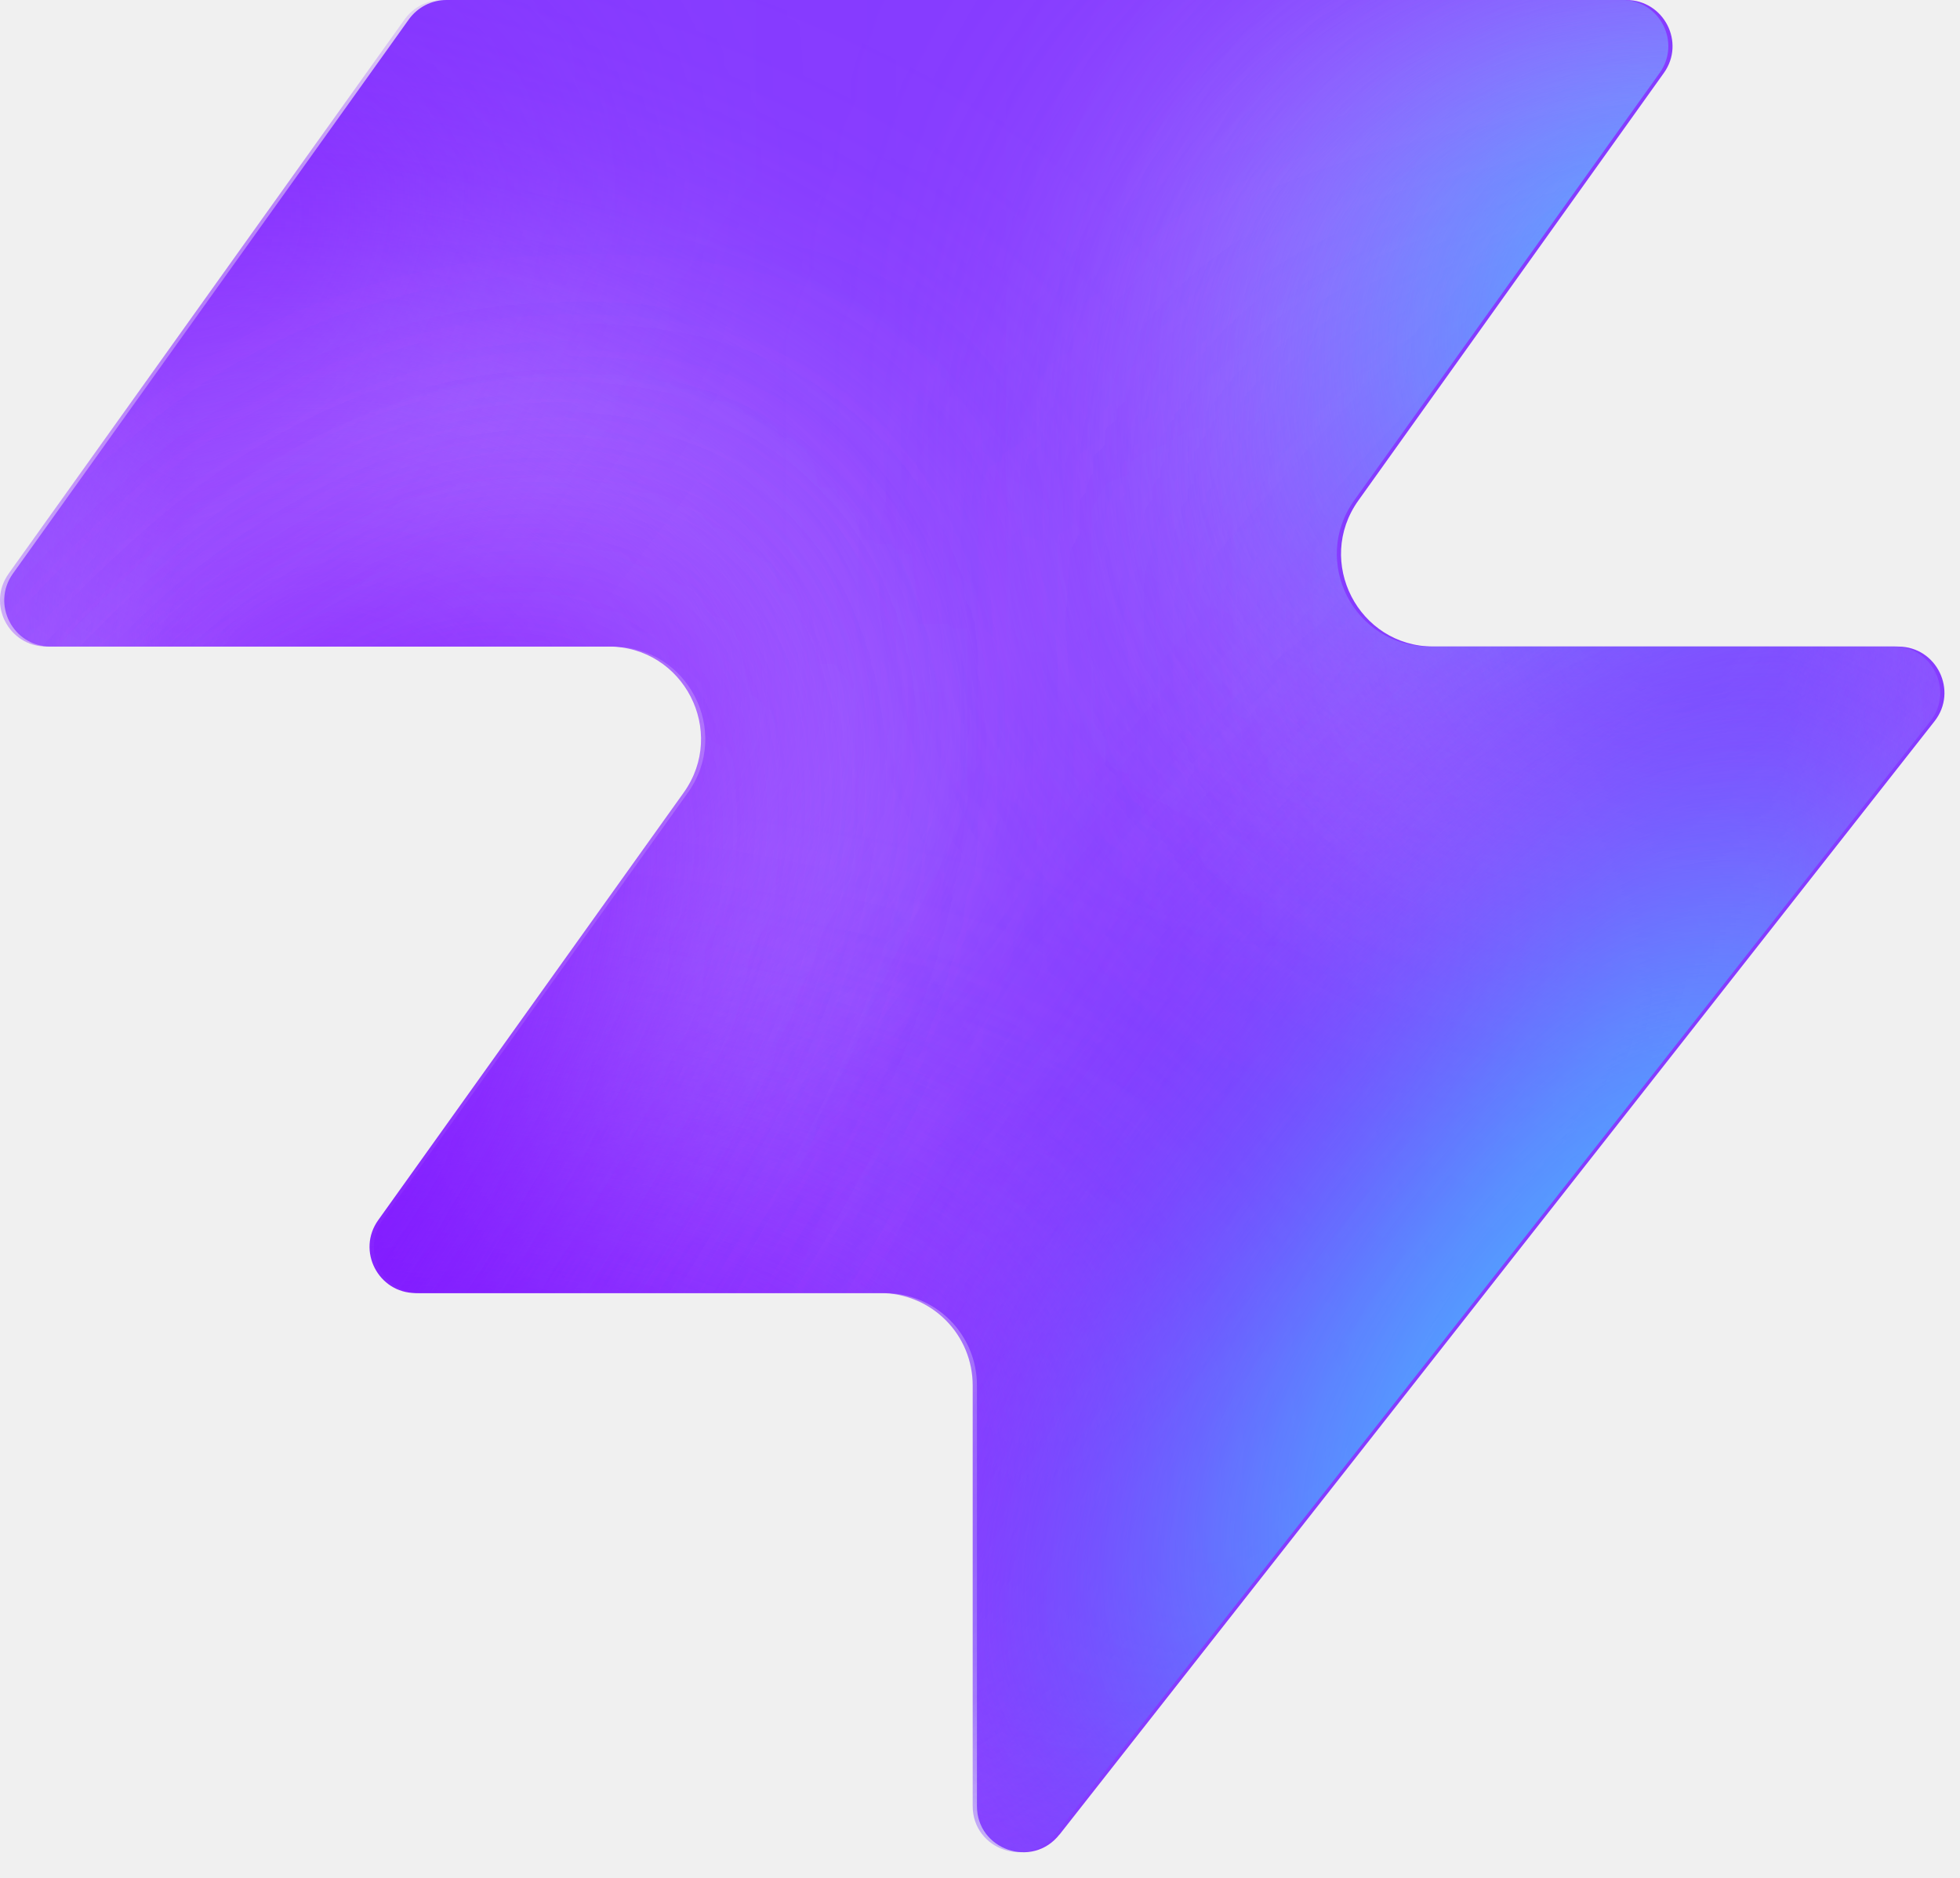
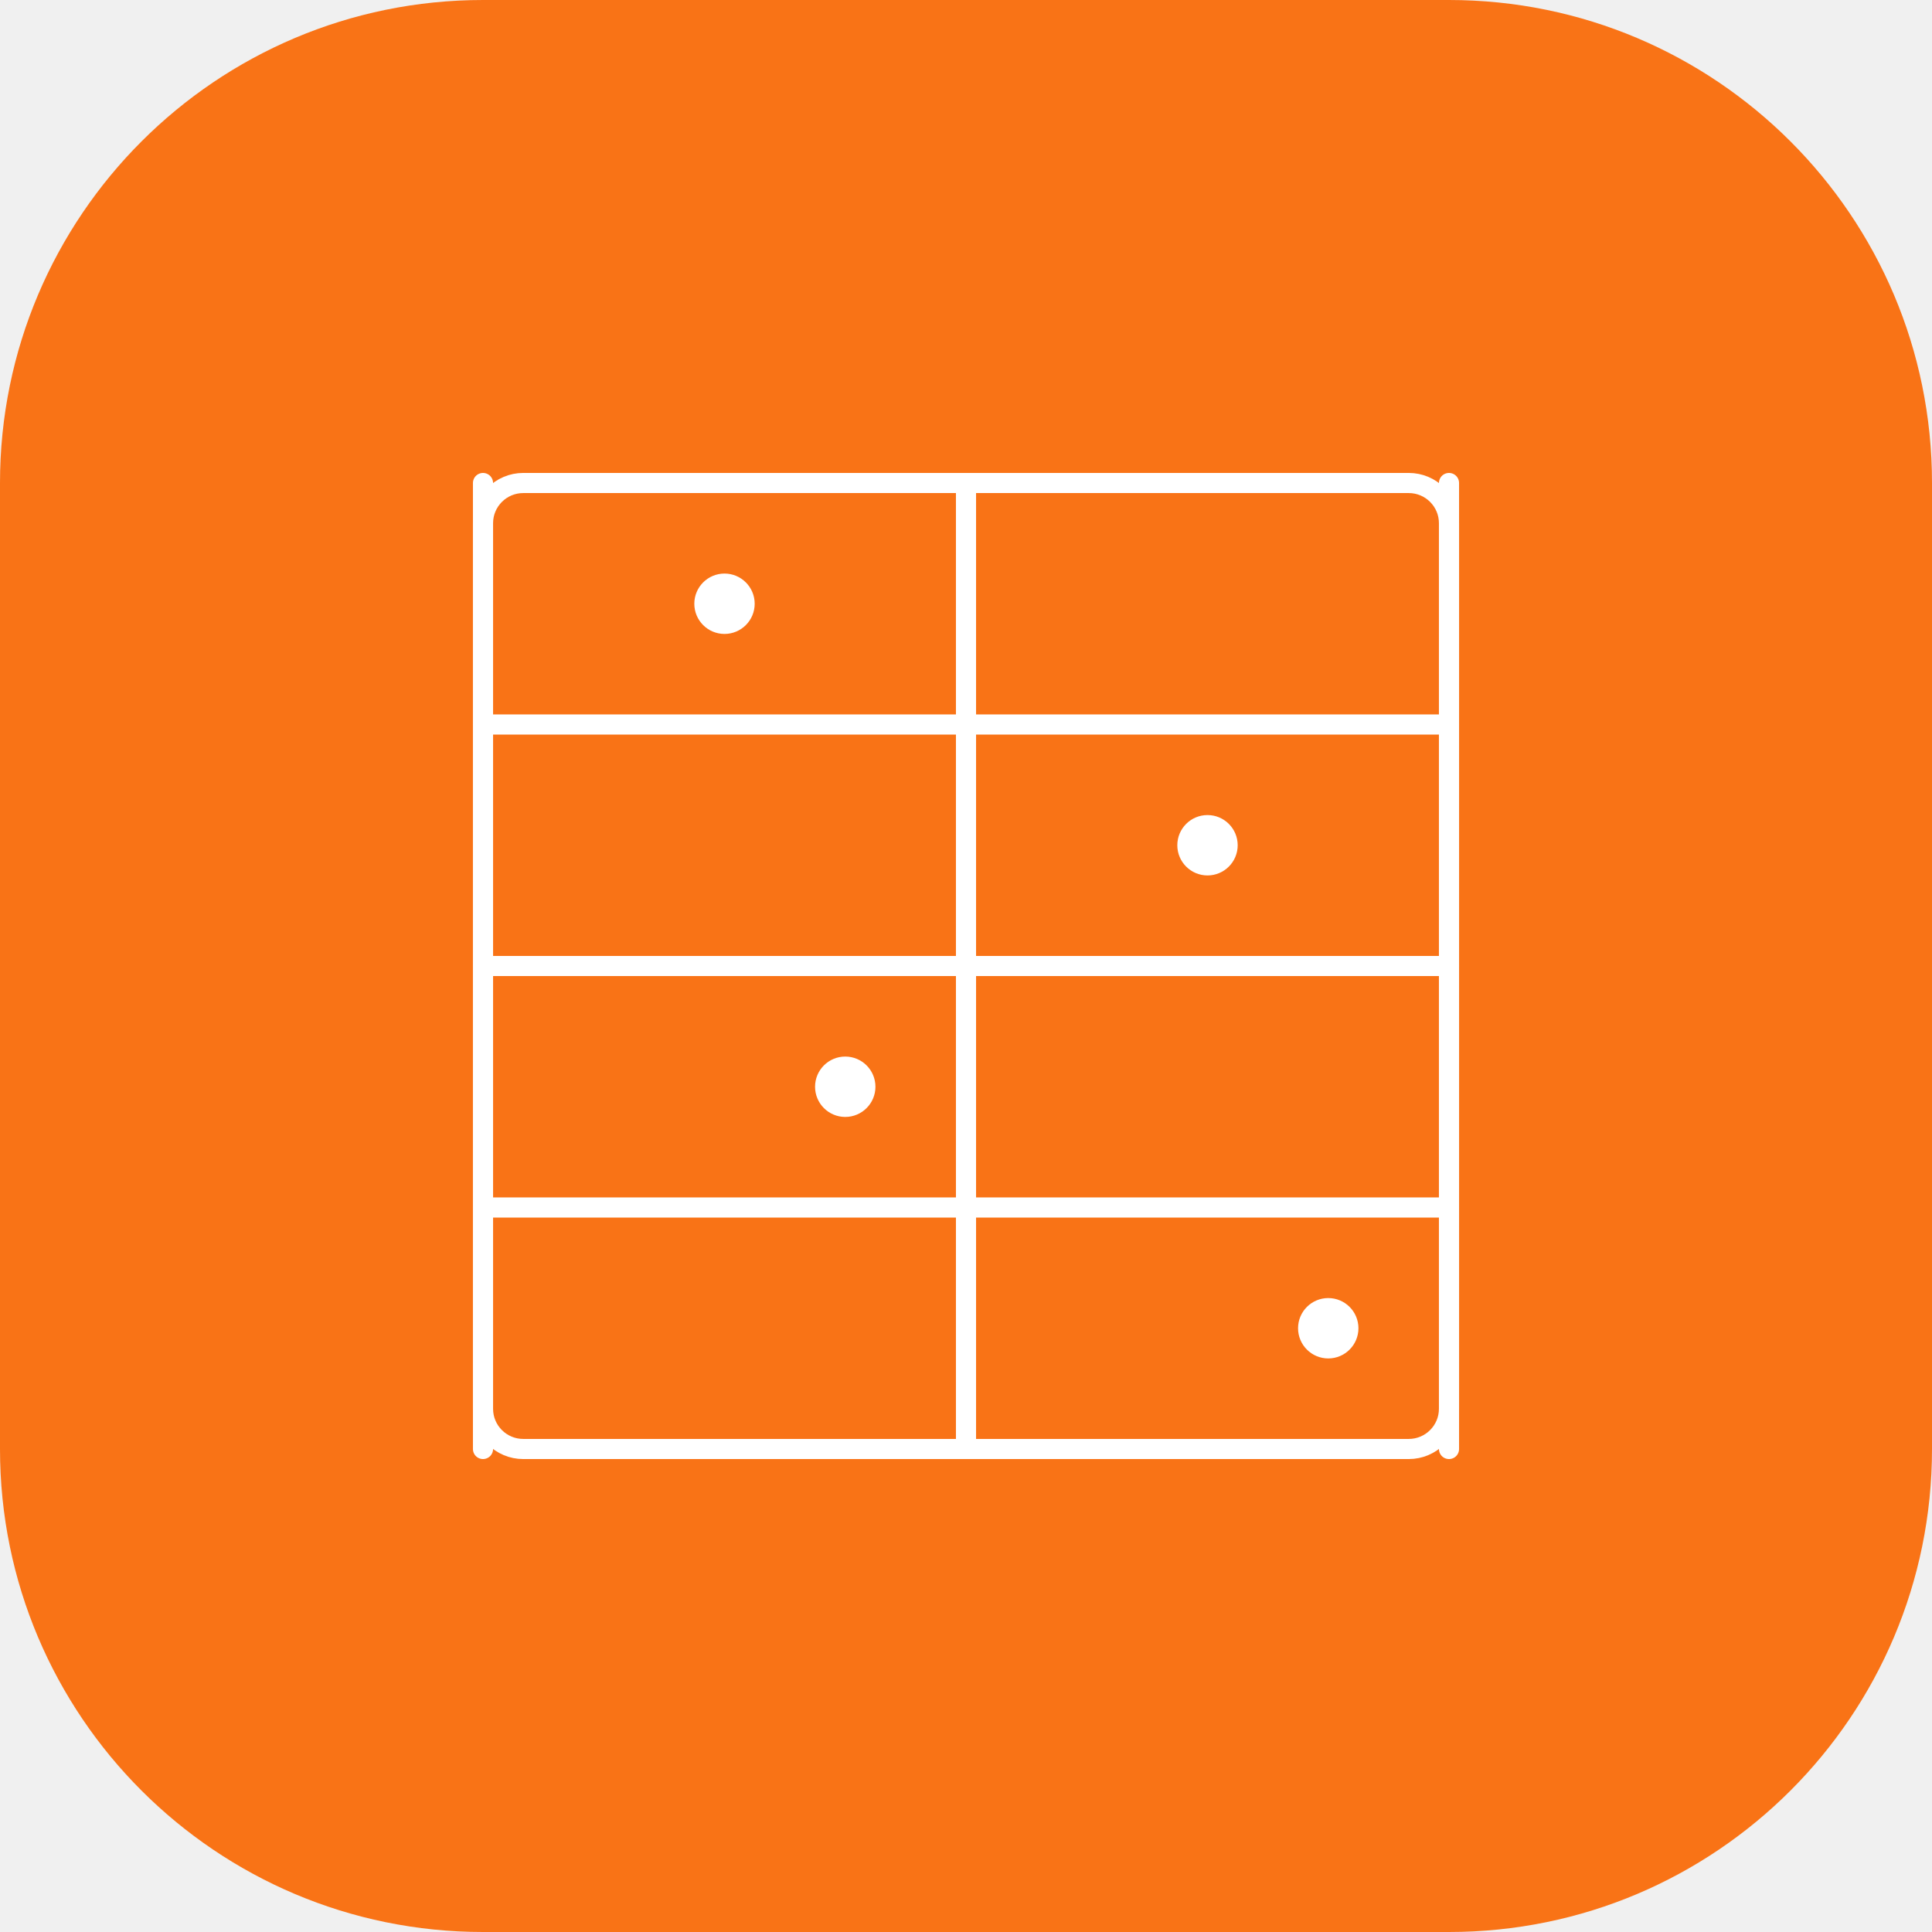
- <svg xmlns="http://www.w3.org/2000/svg" width="48" height="46" fill="none" viewBox="0 0 48 46">
-   <path fill="#863bff" d="M25.946 44.938c-.664.845-2.021.375-2.021-.698V33.937a2.26 2.26 0 0 0-2.262-2.262H10.287c-.92 0-1.456-1.04-.92-1.788l7.48-10.471c1.07-1.497 0-3.578-1.842-3.578H1.237c-.92 0-1.456-1.04-.92-1.788L10.013.474c.214-.297.556-.474.92-.474h28.894c.92 0 1.456 1.04.92 1.788l-7.48 10.471c-1.07 1.498 0 3.579 1.842 3.579h11.377c.943 0 1.473 1.088.89 1.83L25.947 44.94z" style="fill:#863bff;fill:color(display-p3 .525 .23 1);fill-opacity:1" />
-   <mask id="a" width="48" height="46" x="0" y="0" maskUnits="userSpaceOnUse" style="mask-type:alpha">
-     <path fill="#000" d="M25.842 44.938c-.664.844-2.021.375-2.021-.698V33.937a2.26 2.26 0 0 0-2.262-2.262H10.183c-.92 0-1.456-1.04-.92-1.788l7.48-10.471c1.07-1.498 0-3.579-1.842-3.579H1.133c-.92 0-1.456-1.04-.92-1.787L9.91.473c.214-.297.556-.474.92-.474h28.894c.92 0 1.456 1.04.92 1.788l-7.48 10.471c-1.07 1.498 0 3.578 1.842 3.578h11.377c.943 0 1.473 1.088.89 1.832L25.843 44.94z" style="fill:#000;fill-opacity:1" />
-   </mask>
-   <g mask="url(#a)">
-     <g filter="url(#b)">
-       <ellipse cx="5.508" cy="14.704" fill="#ede6ff" rx="5.508" ry="14.704" style="fill:#ede6ff;fill:color(display-p3 .927 .903 1);fill-opacity:1" transform="matrix(.00324 1 1 -.00324 -4.47 31.516)" />
-     </g>
-     <g filter="url(#c)">
-       <ellipse cx="10.399" cy="29.851" fill="#ede6ff" rx="10.399" ry="29.851" style="fill:#ede6ff;fill:color(display-p3 .927 .903 1);fill-opacity:1" transform="matrix(.00324 1 1 -.00324 -39.328 7.883)" />
-     </g>
-     <g filter="url(#d)">
-       <ellipse cx="5.508" cy="30.487" fill="#7e14ff" rx="5.508" ry="30.487" style="fill:#7e14ff;fill:color(display-p3 .492 .077 1);fill-opacity:1" transform="rotate(89.814 -25.913 -14.639)scale(1 -1)" />
-     </g>
-     <g filter="url(#e)">
-       <ellipse cx="5.508" cy="30.599" fill="#7e14ff" rx="5.508" ry="30.599" style="fill:#7e14ff;fill:color(display-p3 .492 .077 1);fill-opacity:1" transform="rotate(89.814 -32.644 -3.334)scale(1 -1)" />
-     </g>
-     <g filter="url(#f)">
-       <ellipse cx="5.508" cy="30.599" fill="#7e14ff" rx="5.508" ry="30.599" style="fill:#7e14ff;fill:color(display-p3 .492 .077 1);fill-opacity:1" transform="matrix(.00324 1 1 -.00324 -34.34 30.47)" />
-     </g>
-     <g filter="url(#g)">
-       <ellipse cx="14.072" cy="22.078" fill="#ede6ff" rx="14.072" ry="22.078" style="fill:#ede6ff;fill:color(display-p3 .927 .903 1);fill-opacity:1" transform="rotate(93.35 24.506 48.493)scale(-1 1)" />
-     </g>
-     <g filter="url(#h)">
-       <ellipse cx="3.47" cy="21.501" fill="#7e14ff" rx="3.47" ry="21.501" style="fill:#7e14ff;fill:color(display-p3 .492 .077 1);fill-opacity:1" transform="rotate(89.009 28.708 47.59)scale(-1 1)" />
-     </g>
-     <g filter="url(#i)">
-       <ellipse cx="3.47" cy="21.501" fill="#7e14ff" rx="3.47" ry="21.501" style="fill:#7e14ff;fill:color(display-p3 .492 .077 1);fill-opacity:1" transform="rotate(89.009 28.708 47.59)scale(-1 1)" />
-     </g>
-     <g filter="url(#j)">
-       <ellipse cx=".387" cy="8.972" fill="#7e14ff" rx="4.407" ry="29.108" style="fill:#7e14ff;fill:color(display-p3 .492 .077 1);fill-opacity:1" transform="rotate(39.51 .387 8.972)" />
-     </g>
-     <g filter="url(#k)">
-       <ellipse cx="47.523" cy="-6.092" fill="#7e14ff" rx="4.407" ry="29.108" style="fill:#7e14ff;fill:color(display-p3 .492 .077 1);fill-opacity:1" transform="rotate(37.892 47.523 -6.092)" />
-     </g>
-     <g filter="url(#l)">
-       <ellipse cx="41.412" cy="6.333" fill="#47bfff" rx="5.971" ry="9.665" style="fill:#47bfff;fill:color(display-p3 .28 .748 1);fill-opacity:1" transform="rotate(37.892 41.412 6.333)" />
-     </g>
-     <g filter="url(#m)">
-       <ellipse cx="-1.879" cy="38.332" fill="#7e14ff" rx="4.407" ry="29.108" style="fill:#7e14ff;fill:color(display-p3 .492 .077 1);fill-opacity:1" transform="rotate(37.892 -1.88 38.332)" />
-     </g>
-     <g filter="url(#n)">
-       <ellipse cx="-1.879" cy="38.332" fill="#7e14ff" rx="4.407" ry="29.108" style="fill:#7e14ff;fill:color(display-p3 .492 .077 1);fill-opacity:1" transform="rotate(37.892 -1.88 38.332)" />
-     </g>
-     <g filter="url(#o)">
-       <ellipse cx="35.651" cy="29.907" fill="#7e14ff" rx="4.407" ry="29.108" style="fill:#7e14ff;fill:color(display-p3 .492 .077 1);fill-opacity:1" transform="rotate(37.892 35.651 29.907)" />
-     </g>
-     <g filter="url(#p)">
-       <ellipse cx="38.418" cy="32.4" fill="#47bfff" rx="5.971" ry="15.297" style="fill:#47bfff;fill:color(display-p3 .28 .748 1);fill-opacity:1" transform="rotate(37.892 38.418 32.4)" />
-     </g>
+ <svg xmlns="http://www.w3.org/2000/svg" width="192" height="192" viewBox="0 0 192 192">
+   <rect width="192" height="192" fill="#F97316" rx="48" />
+   <g stroke="white" stroke-width="2" stroke-linecap="round" stroke-linejoin="round" fill="none">
+     <line x1="48" y1="48" x2="48" y2="144" />
+     <line x1="96" y1="48" x2="96" y2="144" />
+     <line x1="144" y1="48" x2="144" y2="144" />
+     <line x1="48" y1="72" x2="144" y2="72" />
+     <line x1="48" y1="96" x2="144" y2="96" />
+     <line x1="48" y1="120" x2="144" y2="120" />
+     <rect x="48" y="48" width="96" height="96" rx="4" />
  </g>
-   <defs>
-     <filter id="b" width="60.045" height="41.654" x="-19.77" y="16.149" color-interpolation-filters="sRGB" filterUnits="userSpaceOnUse">
-       <feFlood flood-opacity="0" result="BackgroundImageFix" />
-       <feBlend in="SourceGraphic" in2="BackgroundImageFix" result="shape" />
-       <feGaussianBlur result="effect1_foregroundBlur_2002_17158" stdDeviation="7.659" />
-     </filter>
-     <filter id="c" width="90.34" height="51.437" x="-54.613" y="-7.533" color-interpolation-filters="sRGB" filterUnits="userSpaceOnUse">
-       <feFlood flood-opacity="0" result="BackgroundImageFix" />
-       <feBlend in="SourceGraphic" in2="BackgroundImageFix" result="shape" />
-       <feGaussianBlur result="effect1_foregroundBlur_2002_17158" stdDeviation="7.659" />
-     </filter>
-     <filter id="d" width="79.355" height="29.4" x="-49.64" y="2.03" color-interpolation-filters="sRGB" filterUnits="userSpaceOnUse">
-       <feFlood flood-opacity="0" result="BackgroundImageFix" />
-       <feBlend in="SourceGraphic" in2="BackgroundImageFix" result="shape" />
-       <feGaussianBlur result="effect1_foregroundBlur_2002_17158" stdDeviation="4.596" />
-     </filter>
-     <filter id="e" width="79.579" height="29.4" x="-45.045" y="20.029" color-interpolation-filters="sRGB" filterUnits="userSpaceOnUse">
-       <feFlood flood-opacity="0" result="BackgroundImageFix" />
-       <feBlend in="SourceGraphic" in2="BackgroundImageFix" result="shape" />
-       <feGaussianBlur result="effect1_foregroundBlur_2002_17158" stdDeviation="4.596" />
-     </filter>
-     <filter id="f" width="79.579" height="29.4" x="-43.513" y="21.178" color-interpolation-filters="sRGB" filterUnits="userSpaceOnUse">
-       <feFlood flood-opacity="0" result="BackgroundImageFix" />
-       <feBlend in="SourceGraphic" in2="BackgroundImageFix" result="shape" />
-       <feGaussianBlur result="effect1_foregroundBlur_2002_17158" stdDeviation="4.596" />
-     </filter>
-     <filter id="g" width="74.749" height="58.852" x="15.756" y="-17.901" color-interpolation-filters="sRGB" filterUnits="userSpaceOnUse">
-       <feFlood flood-opacity="0" result="BackgroundImageFix" />
-       <feBlend in="SourceGraphic" in2="BackgroundImageFix" result="shape" />
-       <feGaussianBlur result="effect1_foregroundBlur_2002_17158" stdDeviation="7.659" />
-     </filter>
-     <filter id="h" width="61.377" height="25.362" x="23.548" y="2.284" color-interpolation-filters="sRGB" filterUnits="userSpaceOnUse">
-       <feFlood flood-opacity="0" result="BackgroundImageFix" />
-       <feBlend in="SourceGraphic" in2="BackgroundImageFix" result="shape" />
-       <feGaussianBlur result="effect1_foregroundBlur_2002_17158" stdDeviation="4.596" />
-     </filter>
-     <filter id="i" width="61.377" height="25.362" x="23.548" y="2.284" color-interpolation-filters="sRGB" filterUnits="userSpaceOnUse">
-       <feFlood flood-opacity="0" result="BackgroundImageFix" />
-       <feBlend in="SourceGraphic" in2="BackgroundImageFix" result="shape" />
-       <feGaussianBlur result="effect1_foregroundBlur_2002_17158" stdDeviation="4.596" />
-     </filter>
-     <filter id="j" width="56.045" height="63.649" x="-27.636" y="-22.853" color-interpolation-filters="sRGB" filterUnits="userSpaceOnUse">
-       <feFlood flood-opacity="0" result="BackgroundImageFix" />
-       <feBlend in="SourceGraphic" in2="BackgroundImageFix" result="shape" />
-       <feGaussianBlur result="effect1_foregroundBlur_2002_17158" stdDeviation="4.596" />
-     </filter>
-     <filter id="k" width="54.814" height="64.646" x="20.116" y="-38.415" color-interpolation-filters="sRGB" filterUnits="userSpaceOnUse">
-       <feFlood flood-opacity="0" result="BackgroundImageFix" />
-       <feBlend in="SourceGraphic" in2="BackgroundImageFix" result="shape" />
-       <feGaussianBlur result="effect1_foregroundBlur_2002_17158" stdDeviation="4.596" />
-     </filter>
-     <filter id="l" width="33.541" height="35.313" x="24.641" y="-11.323" color-interpolation-filters="sRGB" filterUnits="userSpaceOnUse">
-       <feFlood flood-opacity="0" result="BackgroundImageFix" />
-       <feBlend in="SourceGraphic" in2="BackgroundImageFix" result="shape" />
-       <feGaussianBlur result="effect1_foregroundBlur_2002_17158" stdDeviation="4.596" />
-     </filter>
-     <filter id="m" width="54.814" height="64.646" x="-29.286" y="6.009" color-interpolation-filters="sRGB" filterUnits="userSpaceOnUse">
-       <feFlood flood-opacity="0" result="BackgroundImageFix" />
-       <feBlend in="SourceGraphic" in2="BackgroundImageFix" result="shape" />
-       <feGaussianBlur result="effect1_foregroundBlur_2002_17158" stdDeviation="4.596" />
-     </filter>
-     <filter id="n" width="54.814" height="64.646" x="-29.286" y="6.009" color-interpolation-filters="sRGB" filterUnits="userSpaceOnUse">
-       <feFlood flood-opacity="0" result="BackgroundImageFix" />
-       <feBlend in="SourceGraphic" in2="BackgroundImageFix" result="shape" />
-       <feGaussianBlur result="effect1_foregroundBlur_2002_17158" stdDeviation="4.596" />
-     </filter>
-     <filter id="o" width="54.814" height="64.646" x="8.244" y="-2.416" color-interpolation-filters="sRGB" filterUnits="userSpaceOnUse">
-       <feFlood flood-opacity="0" result="BackgroundImageFix" />
-       <feBlend in="SourceGraphic" in2="BackgroundImageFix" result="shape" />
-       <feGaussianBlur result="effect1_foregroundBlur_2002_17158" stdDeviation="4.596" />
-     </filter>
-     <filter id="p" width="39.409" height="43.623" x="18.713" y="10.588" color-interpolation-filters="sRGB" filterUnits="userSpaceOnUse">
-       <feFlood flood-opacity="0" result="BackgroundImageFix" />
-       <feBlend in="SourceGraphic" in2="BackgroundImageFix" result="shape" />
-       <feGaussianBlur result="effect1_foregroundBlur_2002_17158" stdDeviation="4.596" />
-     </filter>
-   </defs>
+   <circle cx="72" cy="60" r="3" fill="white" />
+   <circle cx="120" cy="84" r="3" fill="white" />
+   <circle cx="84" cy="108" r="3" fill="white" />
+   <circle cx="132" cy="132" r="3" fill="white" />
</svg>
